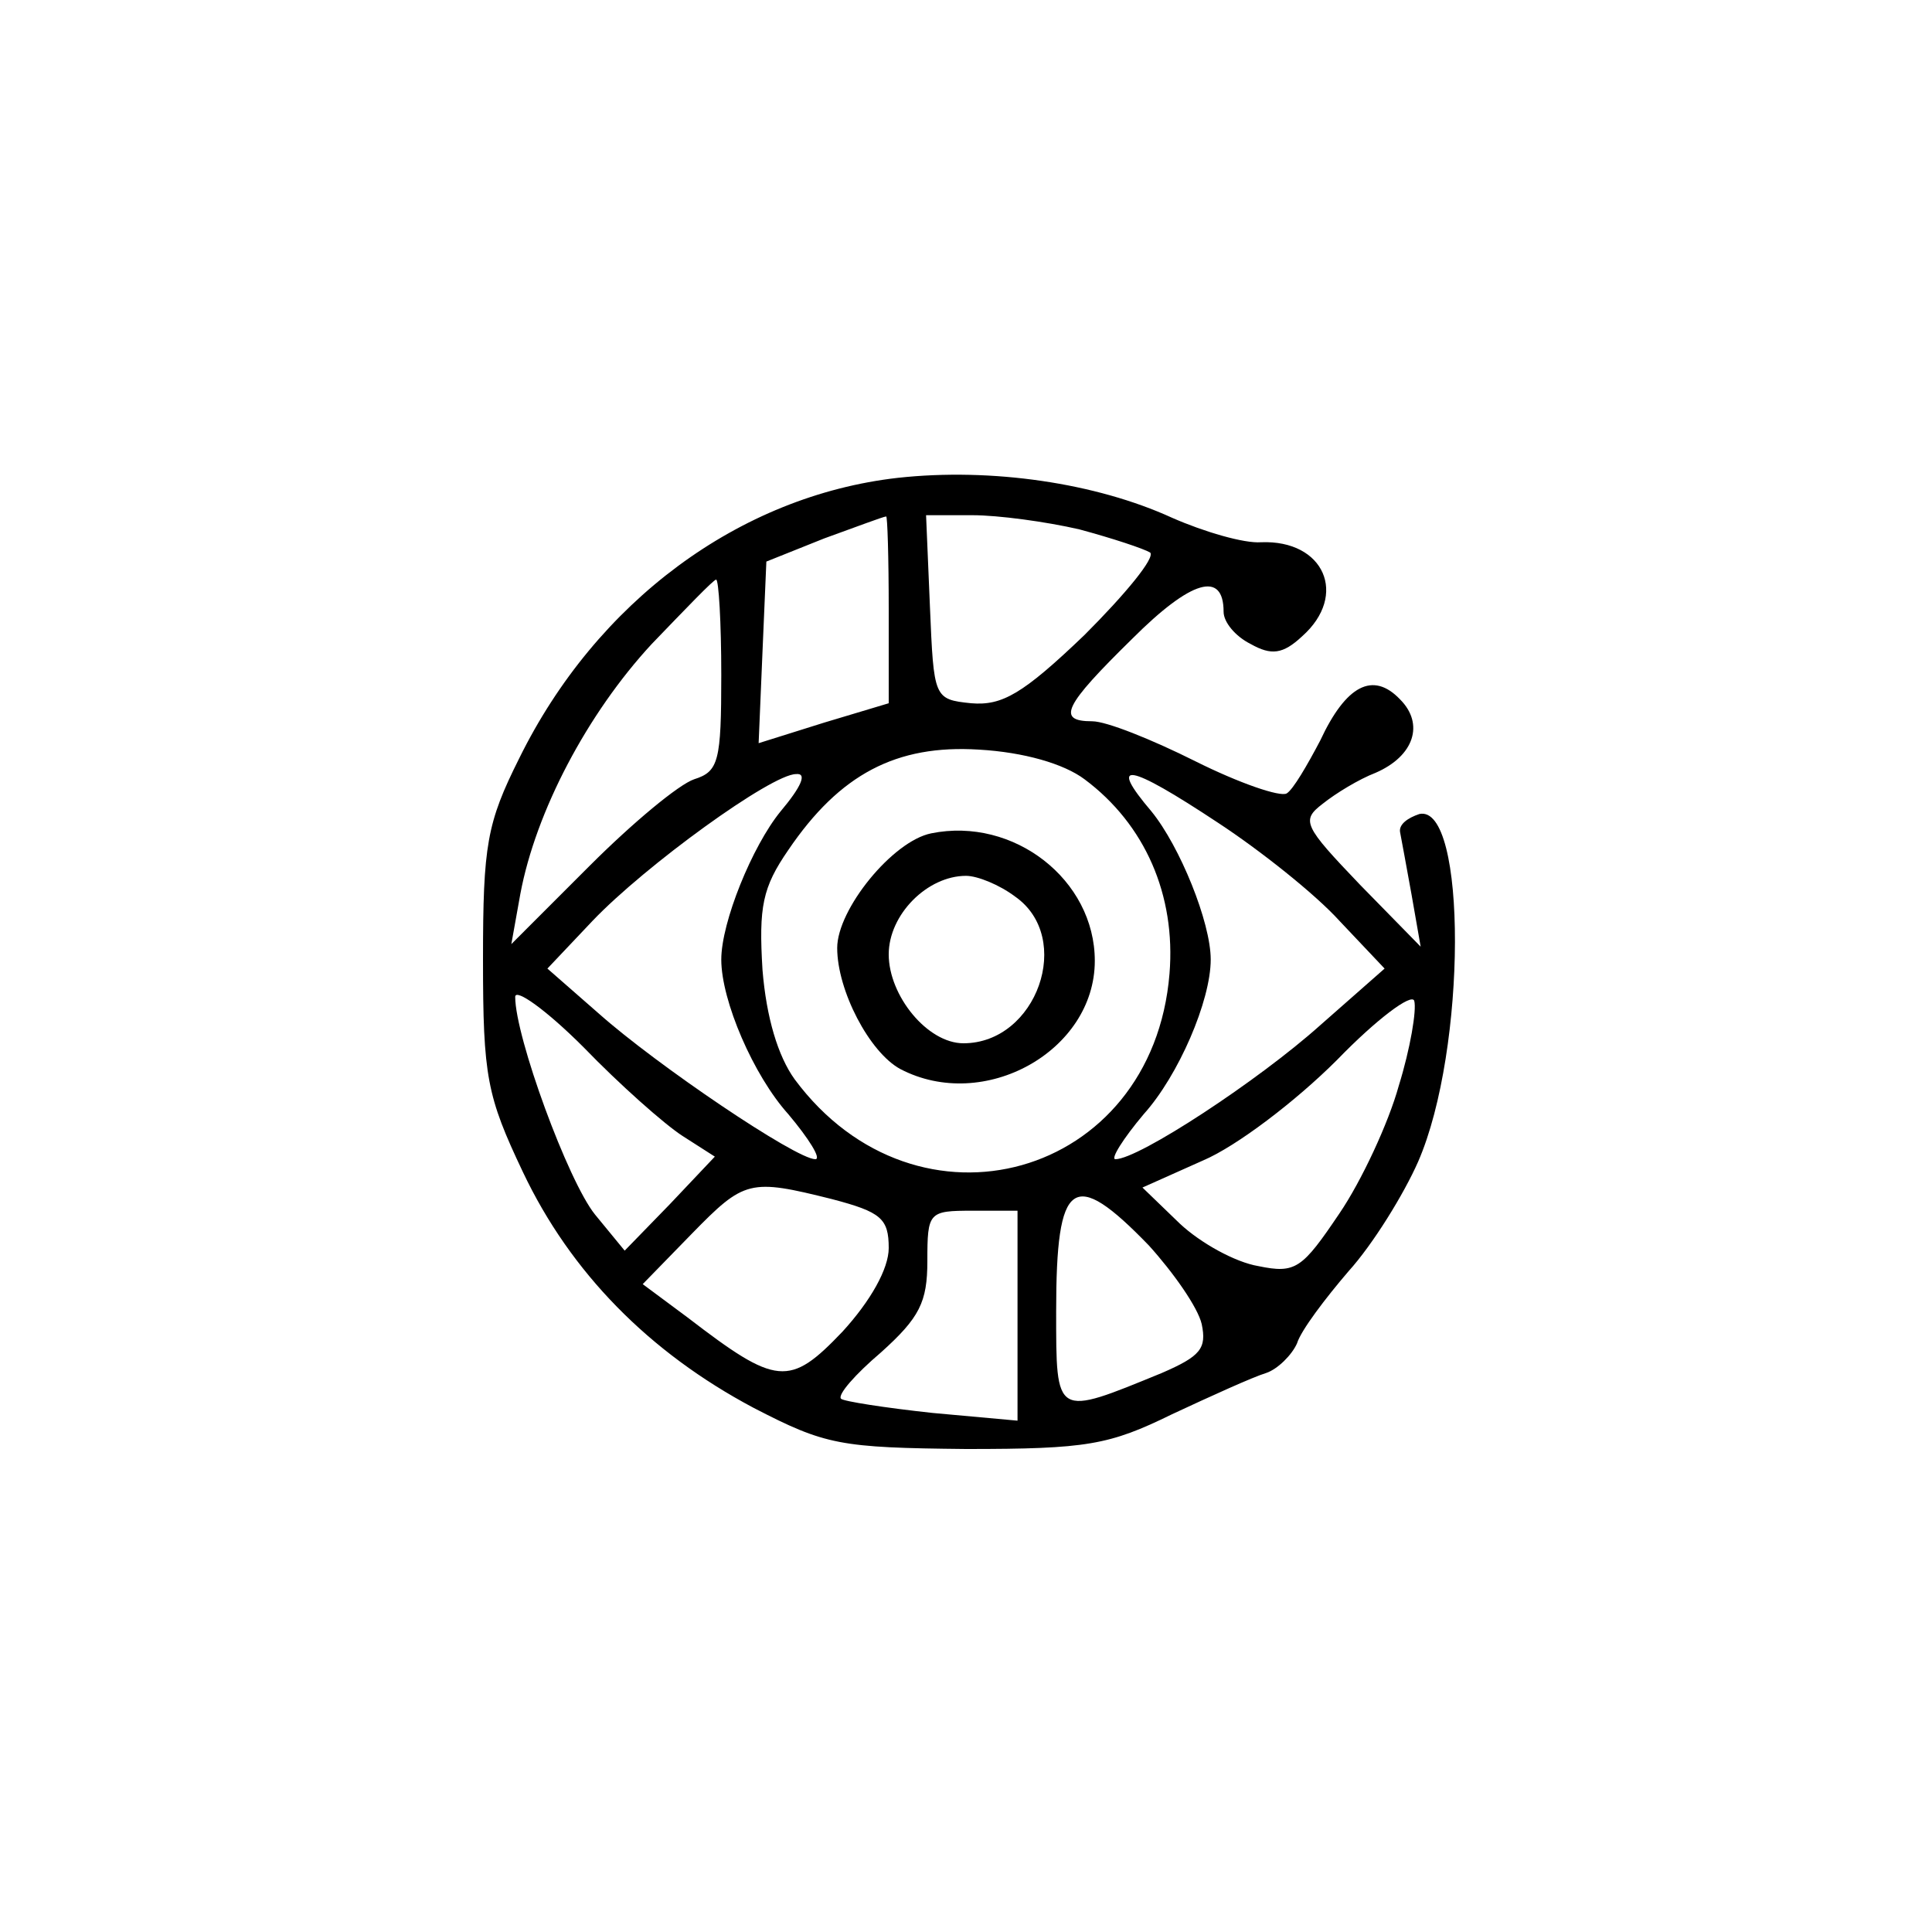
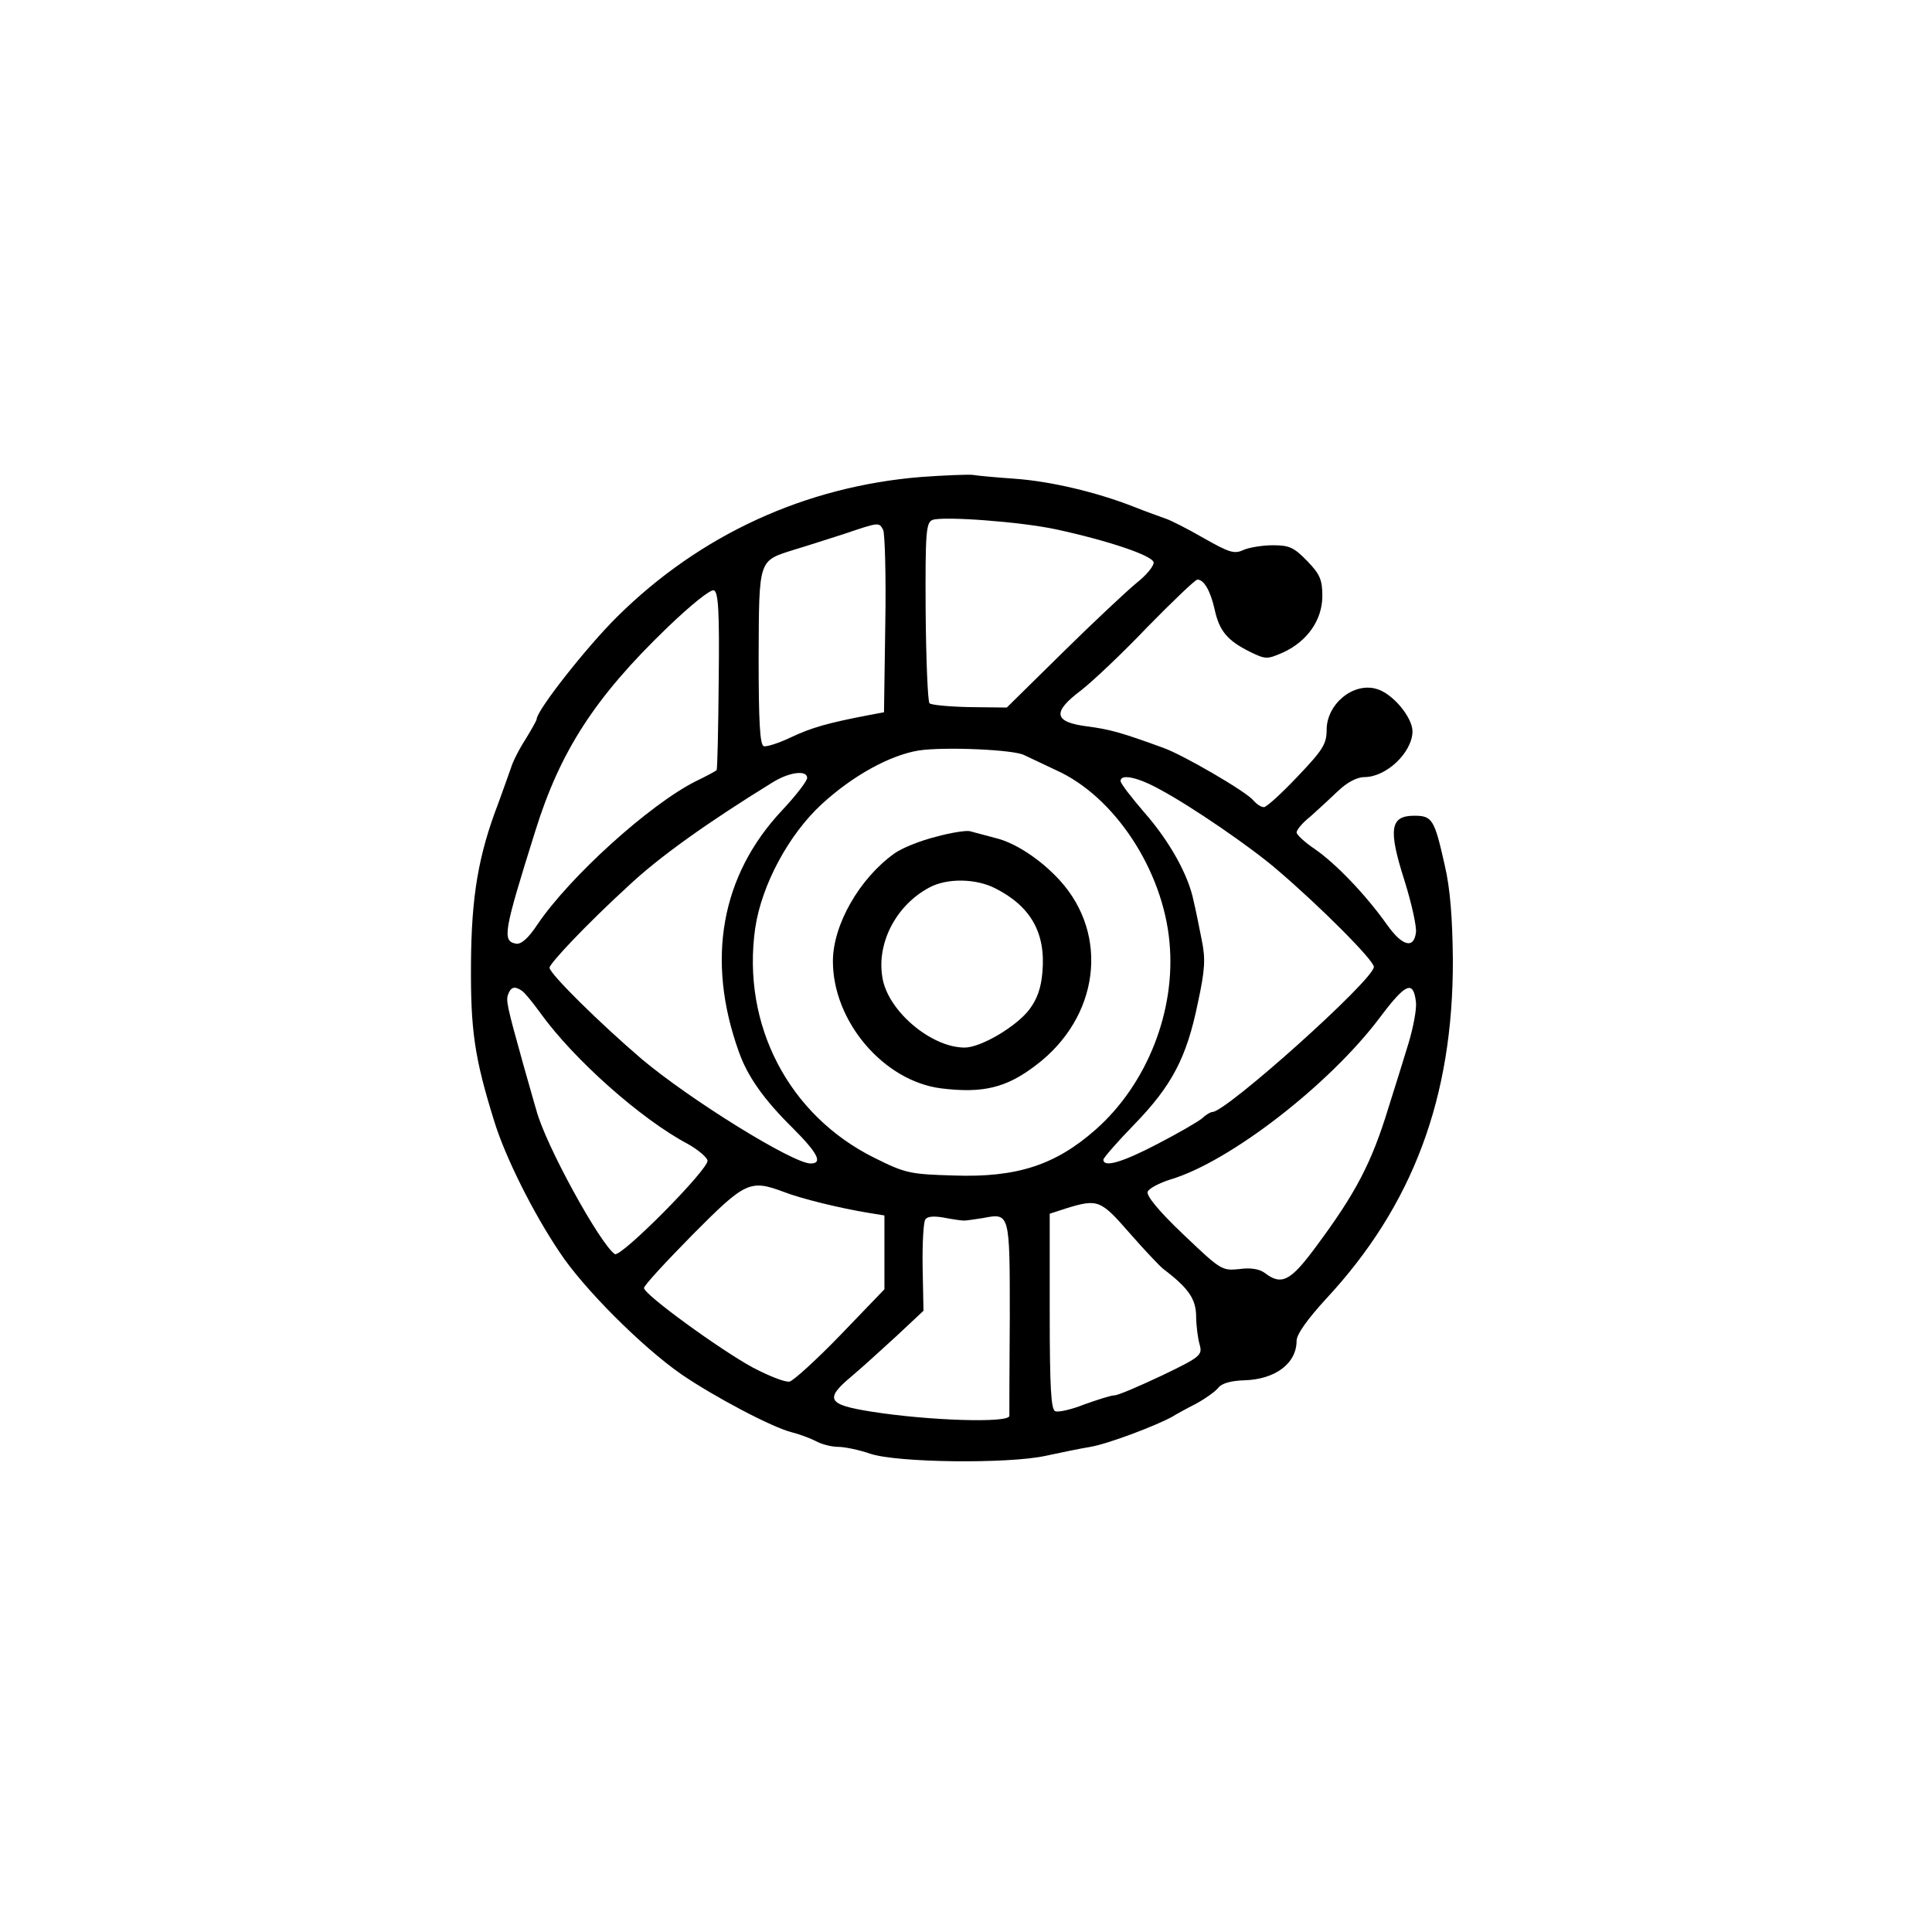
- <svg xmlns="http://www.w3.org/2000/svg" version="1.0" width="150pt" height="150pt" viewBox="0 0 150 150" preserveAspectRatio="xMidYMid meet">
-   <g transform="translate(0,150) scale(0.1,-0.1)" fill="#000000" stroke="none">
-     <path d="M697 1129 c-123 -14 -234 -96 -294 -218 -25 -50 -28 -67 -28 -156 0 -91 3 -106 31 -165 37 -78 98 -140 179 -183 56 -29 67 -31 165 -32 94 0 111 3 160 27 30 14 63 29 73 32 9 3 20 14 24 23 3 10 22 35 40 56 19 21 43 60 54 85 38 87 38 278 1 270 -9 -3 -16 -8 -15 -14 1 -5 5 -27 9 -49 l7 -40 -47 48 c-44 46 -46 50 -29 63 10 8 28 19 41 24 30 13 38 38 19 57 -21 22 -42 11 -62 -32 -10 -19 -21 -38 -26 -41 -5 -3 -37 8 -71 25 -34 17 -69 31 -80 31 -28 0 -22 12 31 64 46 46 71 53 71 21 0 -8 9 -19 21 -25 16 -9 25 -8 40 6 36 32 17 75 -32 73 -13 -1 -44 8 -69 19 -59 27 -140 39 -213 31z m-7 -102 l0 -73 -50 -15 -51 -16 3 71 3 70 45 18 c25 9 46 17 48 17 1 1 2 -32 2 -72z m148 62 c26 -7 50 -15 55 -18 4 -4 -19 -32 -51 -64 -48 -46 -64 -55 -88 -53 -29 3 -29 4 -32 75 l-3 71 36 0 c20 0 57 -5 83 -11z m-278 -113 c0 -67 -2 -75 -21 -81 -12 -4 -48 -34 -81 -67 l-61 -61 7 39 c12 64 52 140 102 194 26 27 48 50 50 50 2 0 4 -33 4 -74z m282 -81 c47 -35 71 -90 66 -151 -13 -159 -196 -210 -291 -82 -13 18 -22 48 -25 85 -3 49 0 64 20 93 40 59 84 82 148 78 35 -2 66 -11 82 -23z m-236 -25 c-22 -27 -46 -86 -46 -115 0 -32 25 -90 52 -120 16 -19 26 -35 21 -35 -15 0 -123 73 -168 113 l-40 35 35 37 c41 43 139 114 158 114 9 1 4 -10 -12 -29z m340 -9 c32 -21 75 -55 94 -76 l35 -37 -50 -44 c-48 -43 -141 -104 -159 -104 -4 0 6 16 22 35 27 30 52 88 52 120 0 29 -24 88 -46 115 -34 40 -19 38 52 -9z m-416 -243 l25 -16 -35 -37 -35 -36 -23 28 c-21 26 -62 138 -62 169 0 7 24 -10 53 -39 28 -29 63 -60 77 -69z m556 39 c-8 -29 -29 -74 -46 -99 -29 -43 -34 -47 -63 -41 -18 3 -45 18 -61 33 l-29 28 47 21 c26 11 72 46 104 78 31 32 58 52 60 46 2 -7 -3 -37 -12 -66z m-440 -88 c38 -10 44 -15 44 -38 0 -16 -14 -41 -36 -65 -41 -43 -51 -42 -120 11 l-35 26 38 39 c41 42 45 43 109 27z m246 -36 c19 -21 38 -48 41 -61 4 -19 -1 -25 -31 -38 -83 -34 -82 -35 -82 48 0 103 13 112 72 51z m-102 -54 l0 -82 -66 6 c-37 4 -69 9 -71 11 -3 3 11 19 31 36 30 27 36 39 36 71 0 38 1 39 35 39 l35 0 0 -81z" />
-     <path d="M723 853 c-30 -6 -73 -59 -73 -89 0 -33 25 -81 49 -94 65 -34 151 14 151 84 0 63 -63 112 -127 99z m65 -49 c46 -32 17 -114 -40 -114 -28 0 -58 37 -58 69 0 31 30 61 60 61 9 0 26 -7 38 -16z" />
+ <svg xmlns="http://www.w3.org/2000/svg" version="1.0" width="450pt" height="450pt" viewBox="0 0 450 450" preserveAspectRatio="xMidYMid meet">
+   <g transform="translate(0,450) scale(0.1,-0.1)" fill="#000000" stroke="none">
+     <path d="M2145 3389 c-269 -22 -514 -134 -707 -325 -72 -71 -188 -219 -188 -239 0 -3 -12 -24 -26 -47 -15 -23 -30 -53 -34 -67 -5 -14 -18 -51 -29 -81 -47 -122 -63 -218 -64 -375 -1 -155 8 -218 54 -366 25 -82 90 -213 152 -305 55 -84 192 -221 284 -285 76 -52 212 -124 257 -135 16 -4 41 -13 55 -20 14 -8 38 -14 53 -14 15 0 49 -7 75 -16 62 -21 320 -24 408 -5 33 7 80 17 105 21 41 7 152 49 190 70 8 5 33 19 55 30 22 12 46 29 53 38 8 10 29 16 60 17 72 2 122 39 122 92 0 15 25 50 68 97 203 218 297 470 296 791 -1 96 -6 165 -19 220 -24 107 -29 115 -71 115 -56 0 -61 -31 -23 -150 17 -54 29 -109 27 -122 -5 -39 -32 -32 -68 19 -49 69 -118 141 -167 175 -24 16 -43 34 -43 39 0 6 14 23 32 37 17 15 46 42 65 60 21 20 44 32 61 32 51 0 111 57 112 106 0 34 -48 91 -86 100 -54 14 -114 -37 -114 -96 0 -33 -9 -47 -68 -109 -37 -39 -72 -71 -78 -71 -7 0 -17 7 -25 16 -16 20 -162 105 -209 122 -99 36 -124 43 -177 50 -79 10 -83 33 -15 84 27 21 97 87 155 148 59 60 111 110 116 110 15 0 30 -25 40 -69 11 -51 30 -73 82 -99 37 -18 40 -18 77 -2 57 26 92 76 92 132 0 38 -6 51 -35 81 -31 32 -42 37 -80 37 -24 0 -55 -5 -69 -11 -21 -10 -33 -6 -93 28 -38 22 -78 42 -88 45 -11 4 -45 16 -75 28 -87 34 -193 59 -277 65 -43 3 -87 7 -98 9 -11 1 -65 -1 -120 -5z m315 -122 c120 -26 225 -61 227 -77 1 -8 -17 -30 -40 -48 -23 -19 -100 -91 -172 -162 l-130 -128 -87 1 c-47 1 -90 5 -93 9 -4 4 -8 100 -9 214 -1 185 1 207 16 213 25 9 204 -4 288 -22z m-403 -1 c4 -8 7 -107 5 -220 l-3 -205 -32 -6 c-100 -19 -137 -30 -184 -52 -29 -14 -58 -23 -64 -21 -9 3 -12 56 -12 208 1 231 -1 223 84 250 24 7 76 24 114 36 83 28 82 28 92 10z m-383 -352 c-1 -113 -3 -207 -5 -208 -2 -2 -24 -14 -49 -26 -107 -54 -292 -221 -368 -333 -21 -32 -38 -47 -50 -45 -33 6 -29 27 45 263 58 186 139 311 306 472 56 54 102 91 110 88 10 -5 13 -47 11 -211z m712 -173 c11 -5 44 -21 74 -35 136 -61 249 -233 264 -401 15 -159 -52 -330 -172 -436 -94 -83 -184 -112 -330 -107 -102 3 -113 5 -185 41 -200 99 -310 310 -278 535 15 101 78 218 155 289 73 67 159 114 226 125 60 9 223 2 246 -11z m-506 -53 c0 -7 -26 -41 -58 -75 -143 -152 -178 -349 -101 -563 20 -57 58 -111 126 -178 58 -58 70 -82 41 -82 -41 0 -280 148 -393 243 -96 82 -215 199 -215 213 0 10 88 103 182 189 72 68 184 148 338 243 39 24 80 29 80 10z m822 -27 c73 -39 213 -135 273 -187 103 -88 225 -211 225 -226 0 -30 -344 -338 -376 -338 -4 0 -15 -6 -23 -14 -9 -8 -56 -35 -104 -60 -84 -44 -127 -56 -127 -37 0 4 33 42 73 83 86 89 121 154 147 282 17 78 18 103 9 147 -6 30 -14 71 -19 91 -12 60 -56 139 -115 206 -30 35 -55 67 -55 73 0 17 40 9 92 -20z m-1486 -469 c6 -4 25 -27 43 -52 77 -107 234 -247 344 -305 23 -13 43 -30 45 -38 4 -19 -202 -227 -216 -218 -34 23 -162 255 -183 336 -5 16 -18 64 -30 105 -39 140 -41 150 -35 165 6 16 15 19 32 7z m2082 -26 c2 -16 -6 -58 -17 -95 -11 -36 -32 -104 -47 -151 -39 -128 -76 -199 -169 -324 -59 -80 -80 -91 -119 -61 -12 9 -33 13 -60 9 -40 -4 -43 -2 -130 81 -57 54 -86 90 -83 99 3 8 28 21 54 29 137 41 369 220 487 377 60 80 78 88 84 36z m-1473 -442 c41 -16 131 -38 198 -49 l37 -6 0 -86 0 -86 -102 -106 c-56 -58 -110 -107 -119 -109 -10 -2 -48 13 -86 33 -77 42 -253 170 -253 185 0 6 51 61 113 124 123 124 134 129 212 100z m806 -96 c35 -40 71 -78 79 -84 58 -44 75 -69 76 -108 0 -23 4 -53 8 -67 7 -25 4 -29 -88 -73 -53 -25 -102 -46 -110 -46 -8 0 -39 -10 -70 -21 -30 -12 -61 -19 -68 -16 -10 3 -13 55 -13 232 l0 228 40 13 c72 22 79 19 146 -58z m-386 29 c6 0 26 3 45 6 62 12 62 12 62 -229 -1 -121 -1 -225 -1 -232 -1 -17 -189 -11 -321 10 -102 16 -110 29 -48 81 24 20 71 63 106 95 l63 59 -2 100 c-1 56 2 106 6 112 4 8 20 9 43 5 20 -4 42 -7 47 -7z" />
+     <path d="M2180 2551 c-36 -9 -79 -26 -97 -39 -81 -58 -143 -166 -143 -251 0 -140 118 -279 252 -296 97 -12 152 1 221 54 147 111 172 303 55 431 -44 48 -103 87 -149 98 -26 7 -53 14 -60 16 -8 2 -43 -3 -79 -13z m138 -120 c83 -42 118 -104 110 -195 -3 -37 -12 -63 -31 -88 -31 -40 -113 -88 -150 -88 -79 0 -181 87 -192 165 -13 81 34 168 110 208 41 22 108 21 153 -2z" />
  </g>
</svg>
